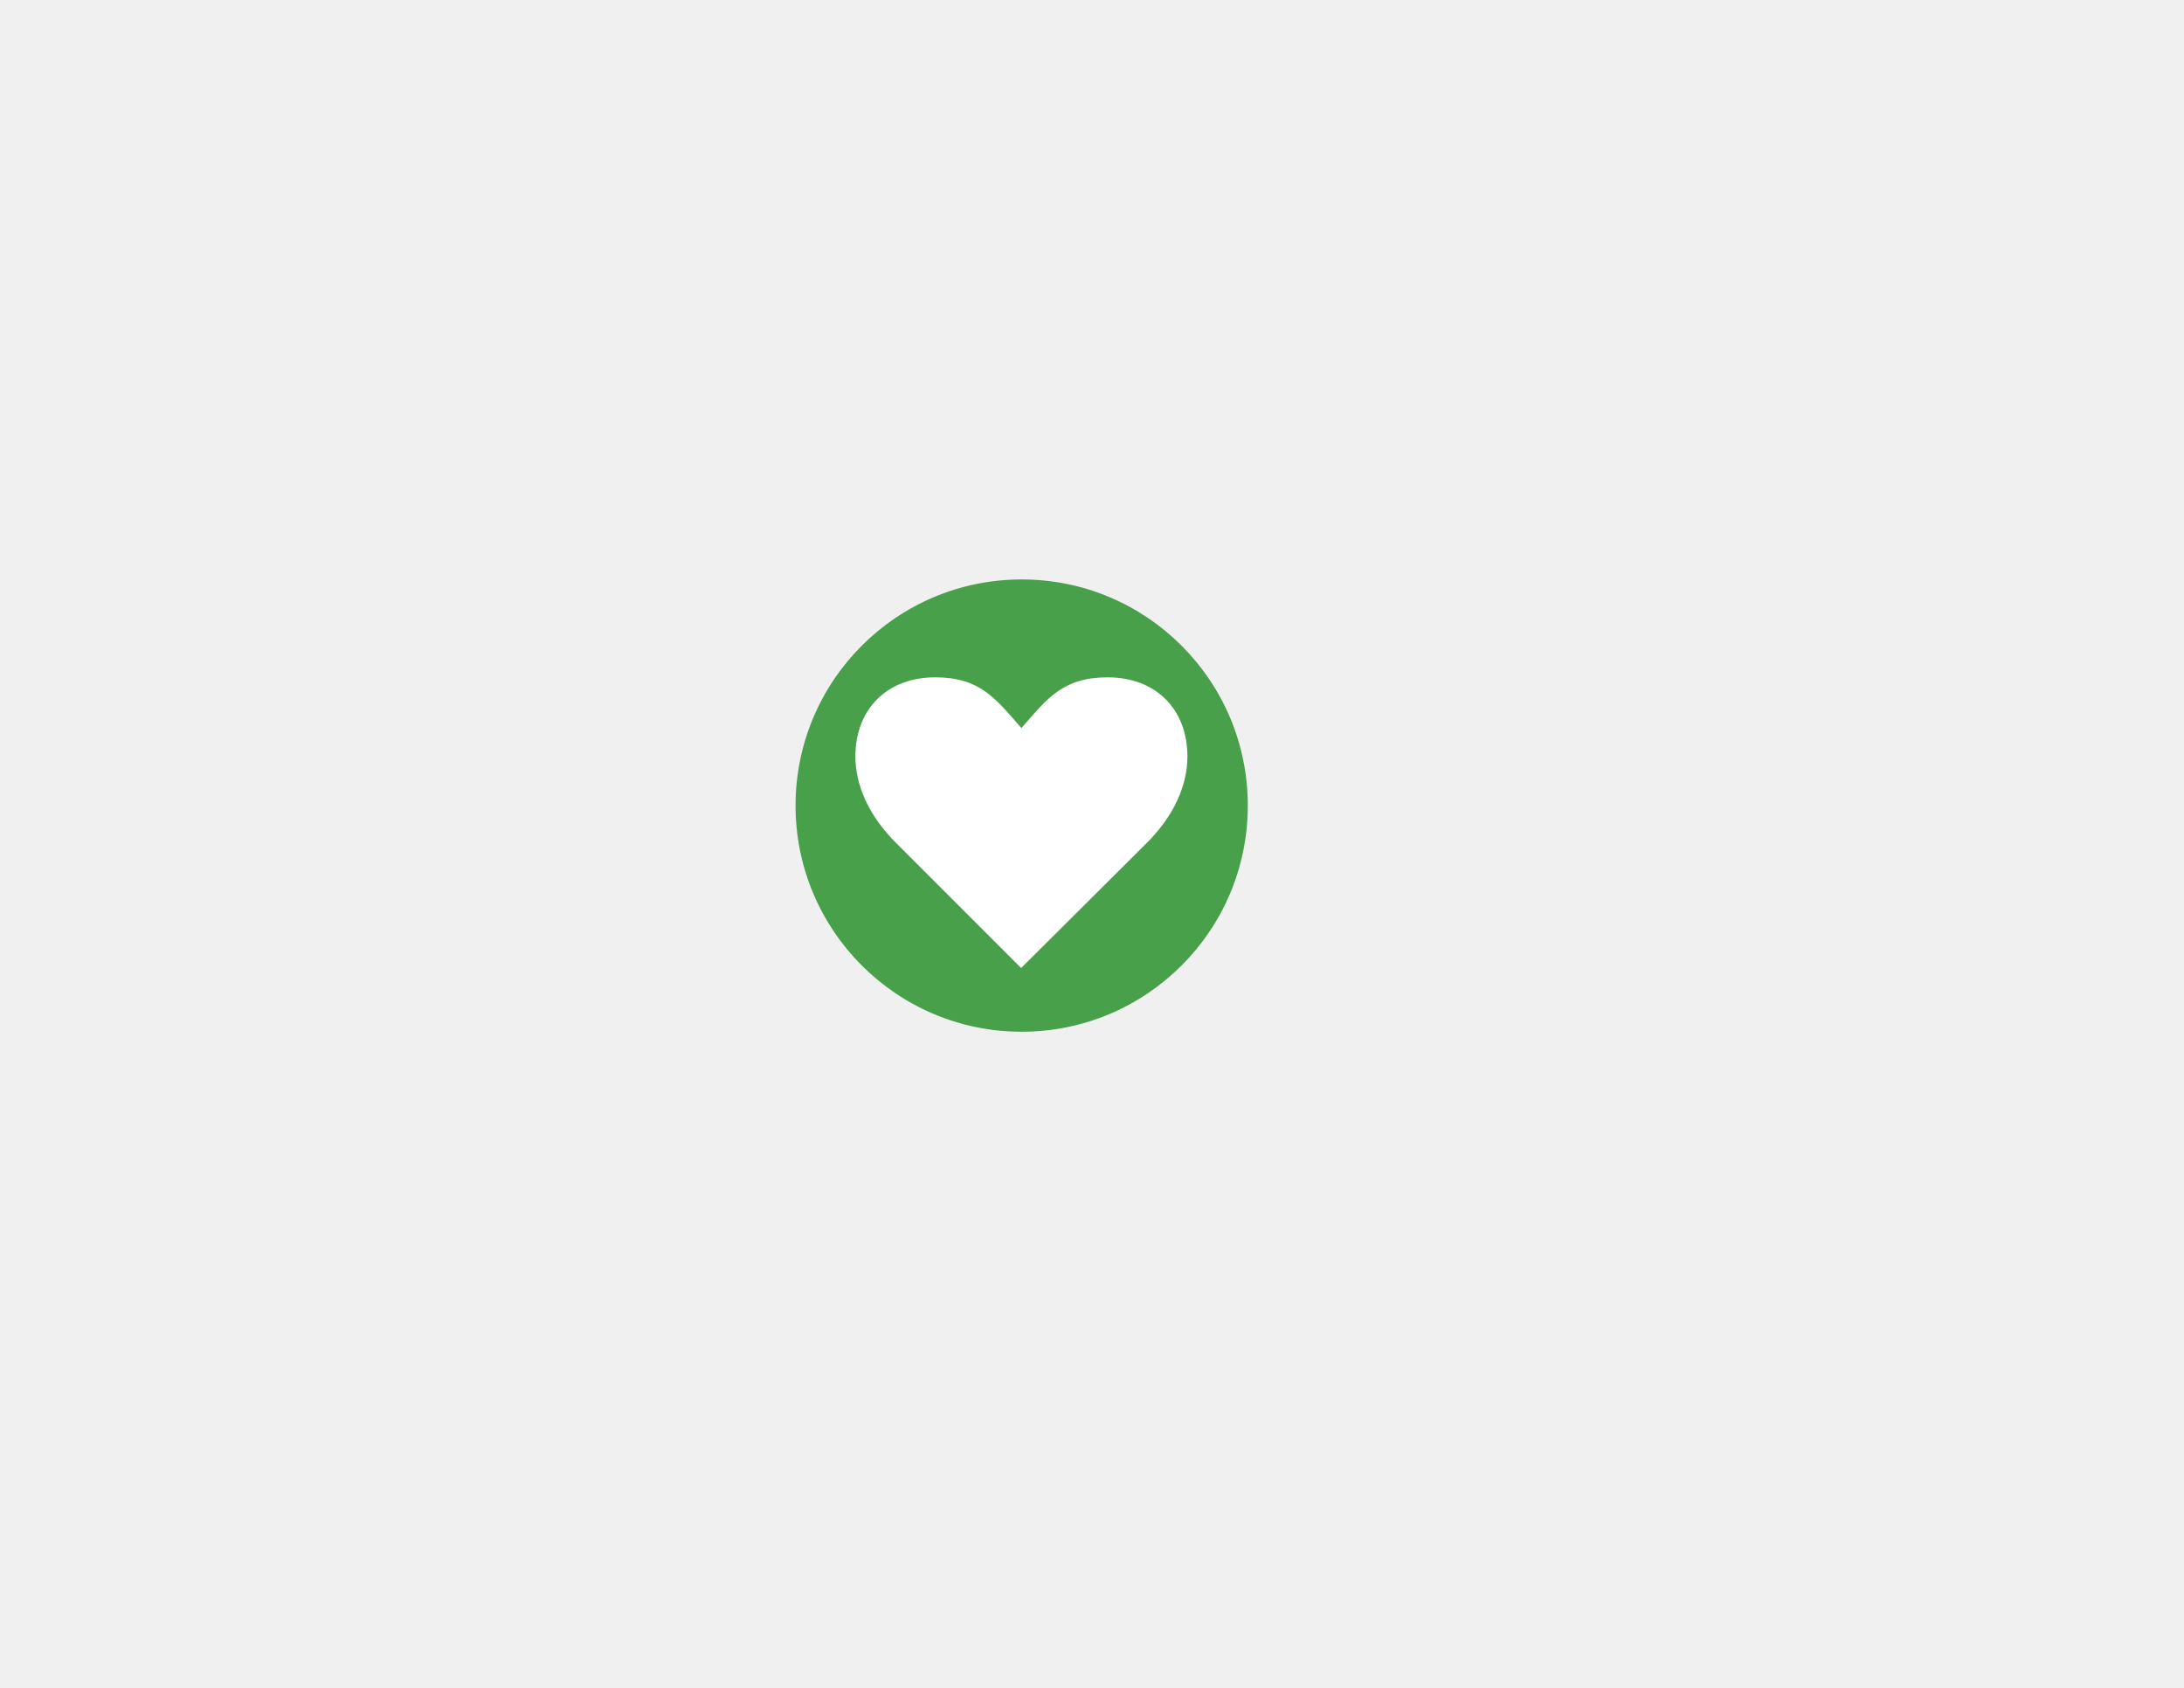
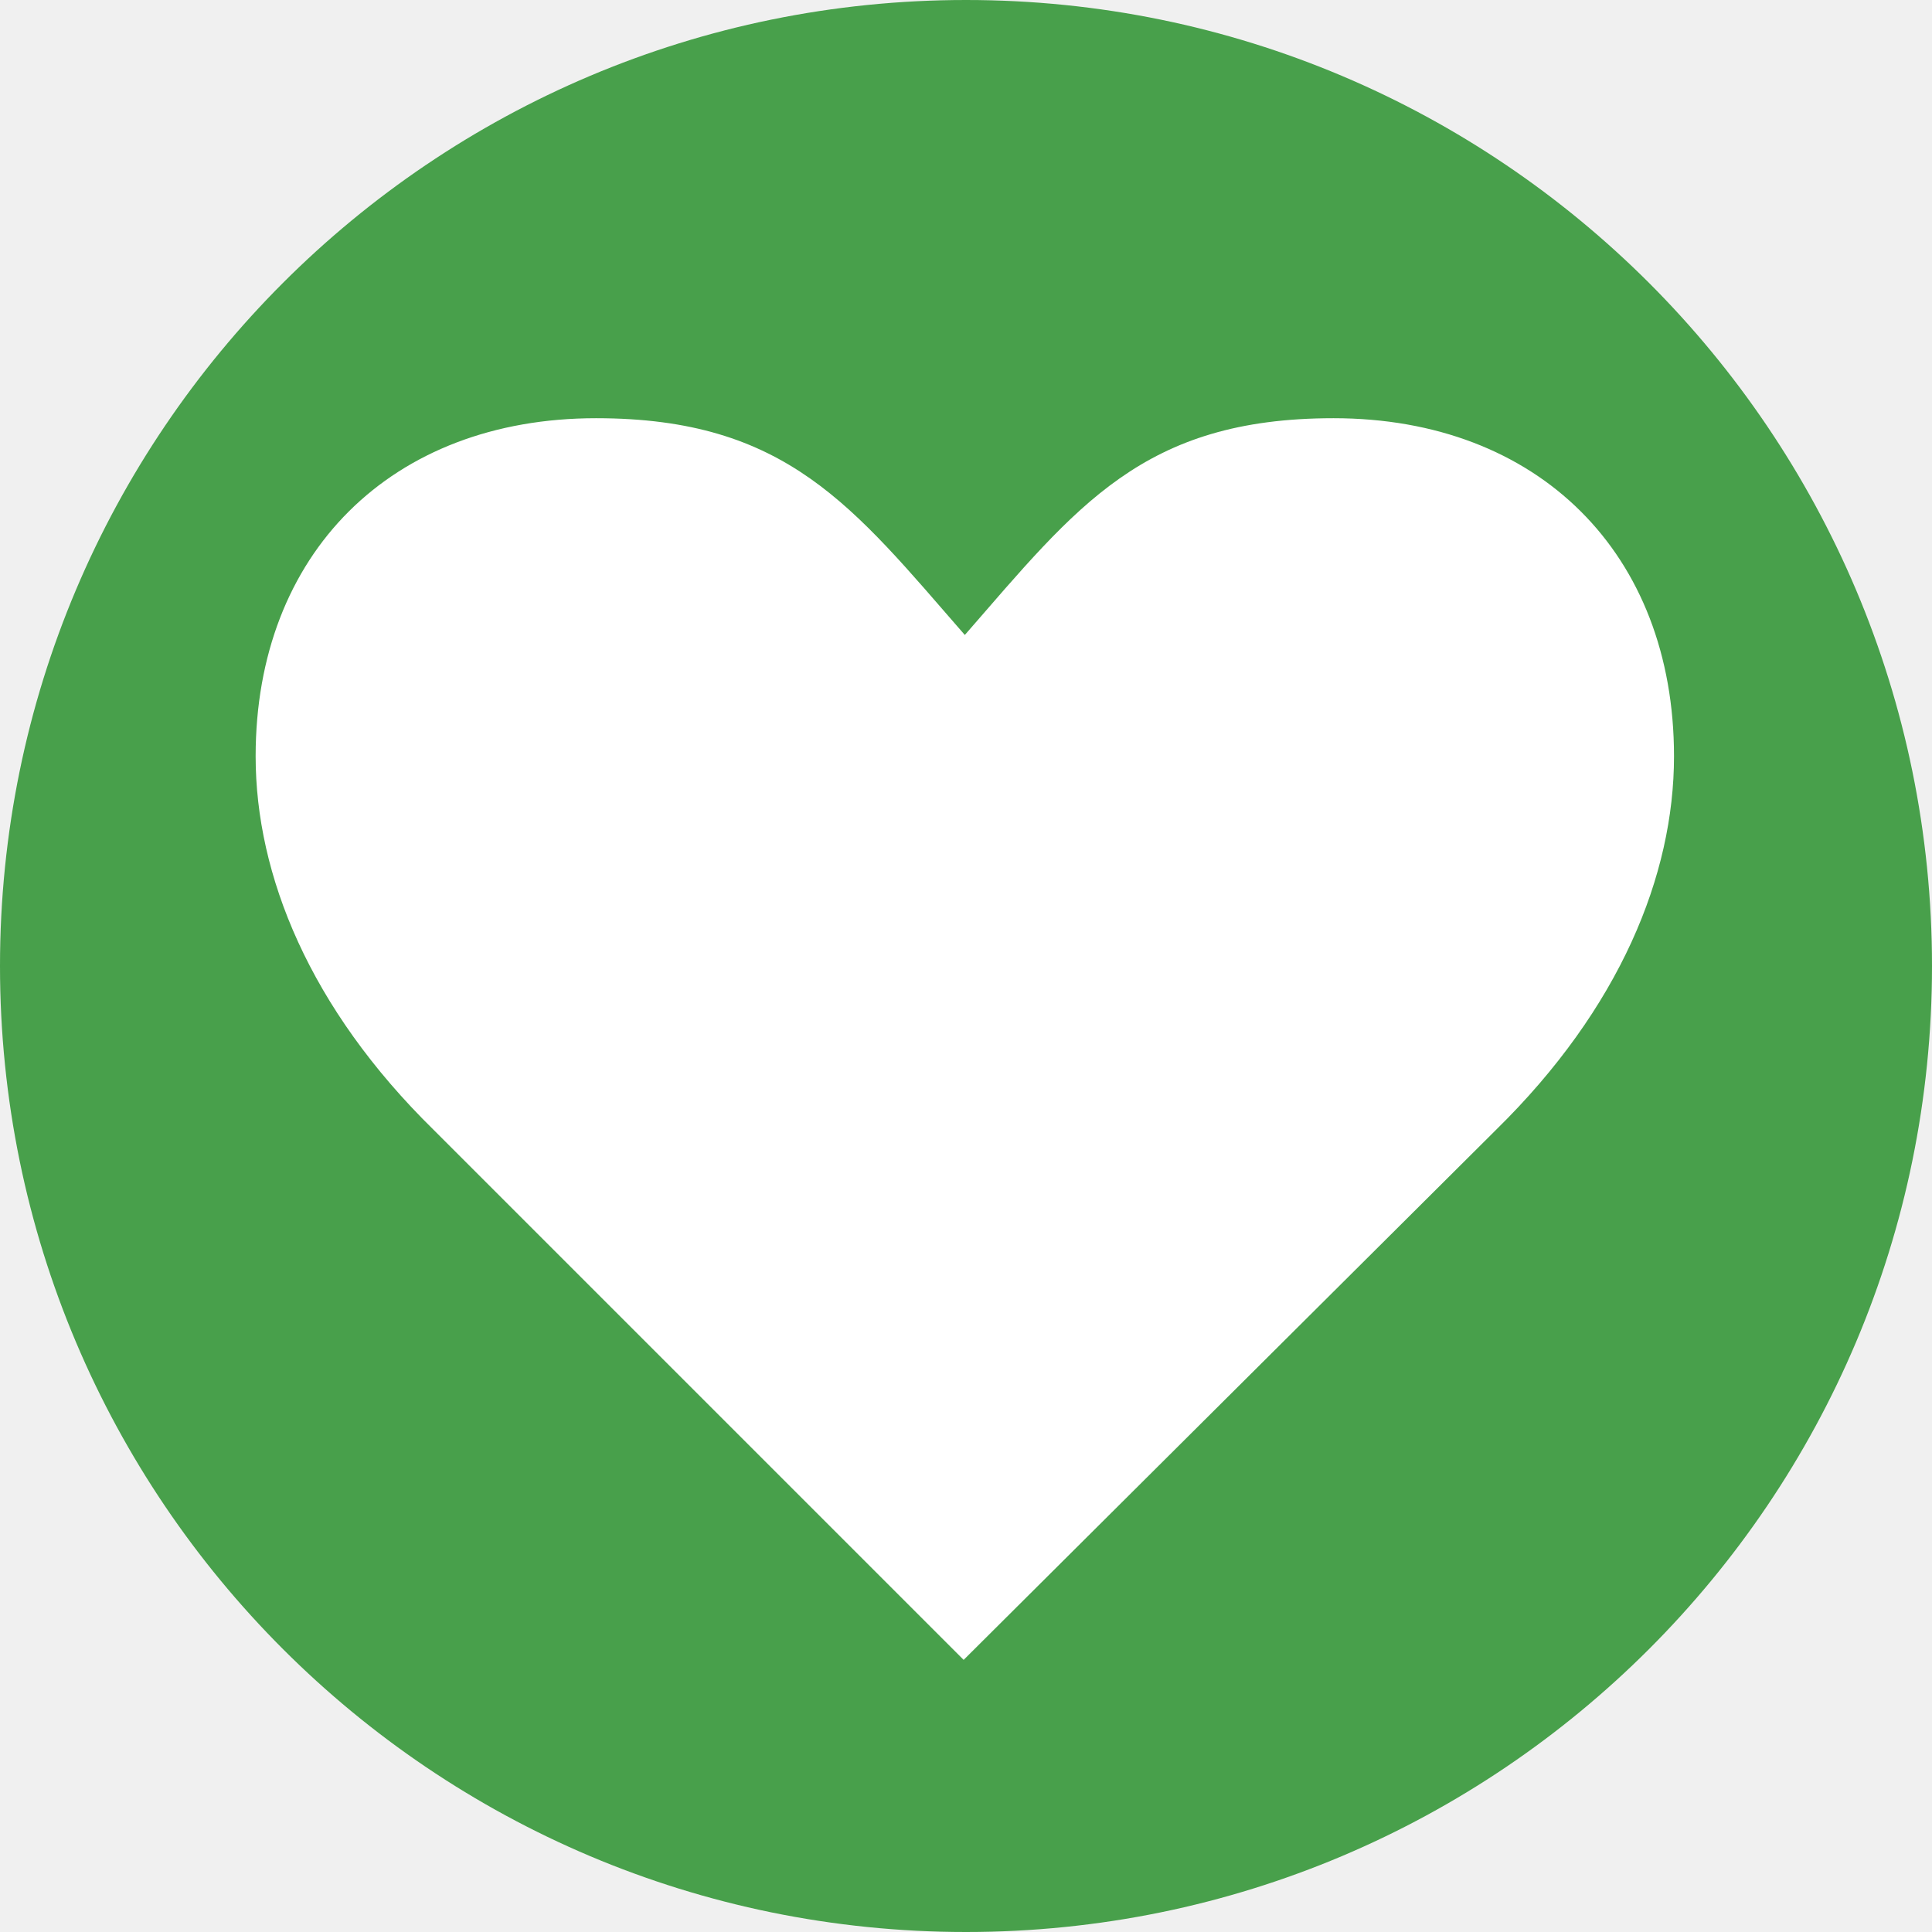
- <svg xmlns="http://www.w3.org/2000/svg" viewBox="0 0 792 612" enable-background="new 0 0 792 612">
-   <circle fill="#48A04B" cx="370.5" cy="292.1" r="82" />
-   <path fill="#fff" d="M325.3 306c-10.5-10.3-15.1-21.6-15.1-31.7 0-17.2 11.5-28.7 28.9-28.7 16.2 0 21.8 7.5 31.3 18.4 9.5-10.9 15.1-18.4 31.3-18.4 17.4 0 28.9 11.5 28.9 28.7 0 10.1-4.6 21.4-15.1 31.7l-45.2 45-45-45z" />
+ <svg xmlns="http://www.w3.org/2000/svg" viewBox="0 0 164 164" enable-background="new 0 0 792 612">
+   <circle cx="370.5" cy="292.1" r="82" transform="translate(-288.5 -210.1)" fill="#48a04b" />
+   <path d="M36.8 95.9c-10.5-10.3-15.1-21.6-15.1-31.7 0-17.2 11.5-28.7 28.9-28.7 16.2 0 21.8 7.5 31.3 18.4 9.5-10.9 15.1-18.4 31.3-18.4 17.4 0 28.9 11.5 28.9 28.7 0 10.1-4.6 21.4-15.1 31.7l-45.2 45-45-45z" fill="#fff" />
</svg>
